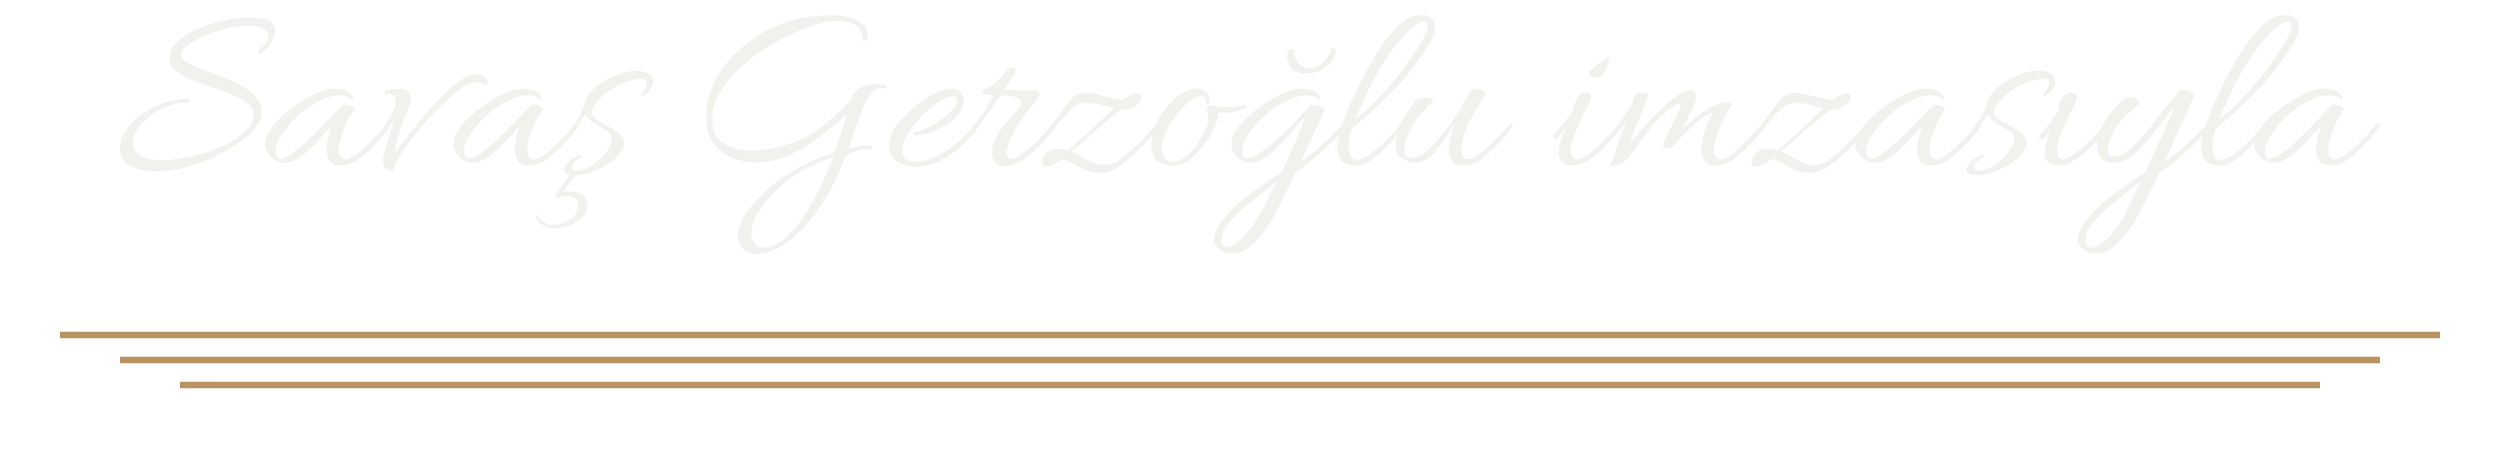
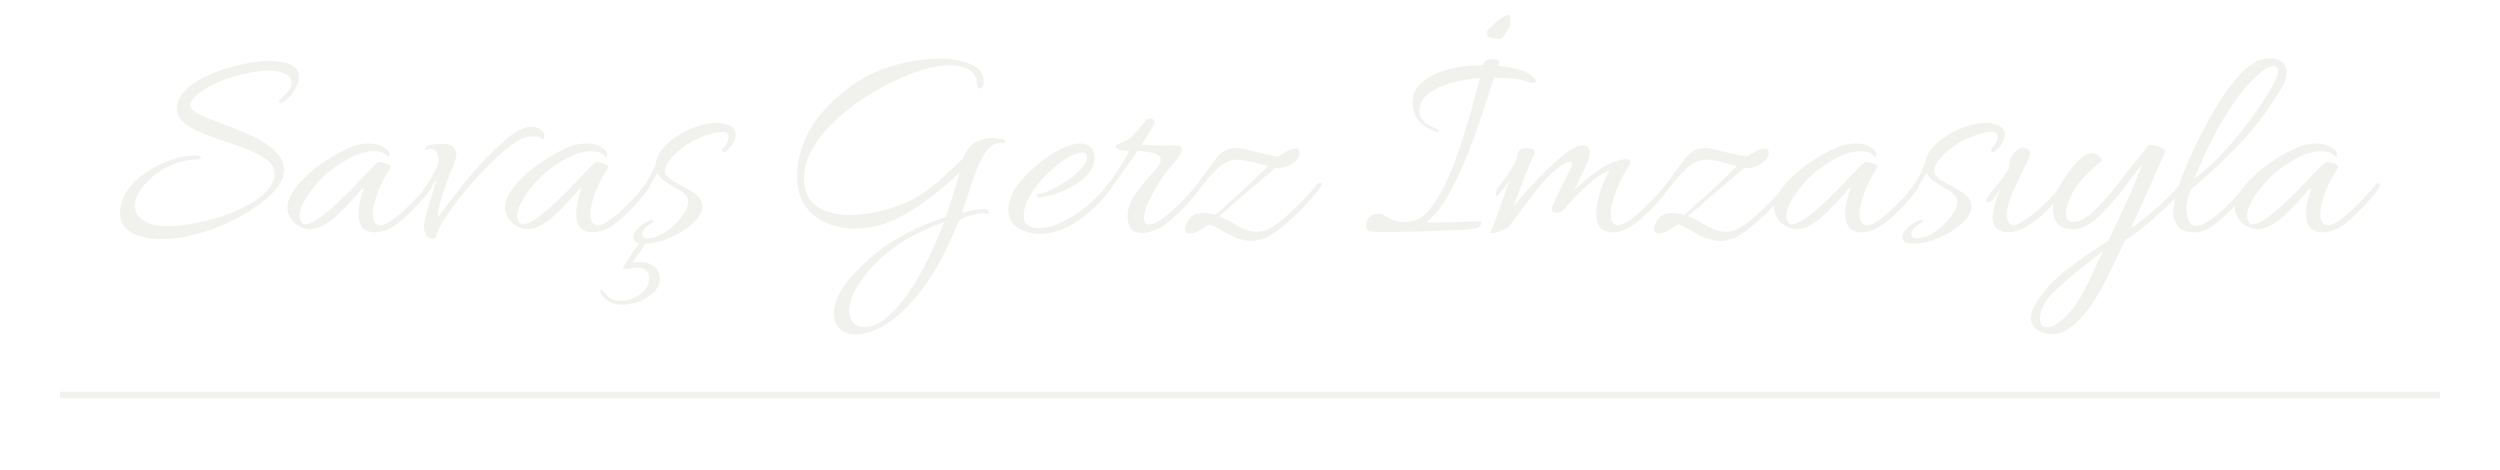
- <svg xmlns="http://www.w3.org/2000/svg" viewBox="0 0 500 94" role="img" aria-label="Savaş Gerzoğlu imzasıyla">
-   <g fill="#F1F1EE" transform="translate(23.36141 32.62082) scale(0.04912243 -0.04912243)">
+ <svg xmlns="http://www.w3.org/2000/svg" viewBox="0 0 500 94" role="img" aria-label="Savaş Gerz İmzasıyla">
+   <g fill="#F1F1EE" transform="translate(23.26232 45.899) scale(0.05674471 -0.05674471)">
    <path d="M163 -34Q93 -34 53 -10.5Q13 13 13 56Q13 100 39 137.5Q65 175 106.5 202.5Q148 230 193.5 245.5Q239 261 278 261Q298 261 298 255Q298 246 277 246Q240 246 196.5 228Q153 210 119 178Q92 154 78.5 129.5Q65 105 65 84Q65 53 94 32.5Q123 12 181 12Q215 12 250 17.5Q285 23 313.5 30Q342 37 357 41Q394 53 431.5 70Q469 87 499 108.5Q529 130 543 152Q551 164 554.5 175Q558 186 558 196Q558 224 533 243.5Q508 263 469 279Q430 295 386 309.5Q342 324 303 340Q264 356 239 376.5Q214 397 214 426Q214 459 238.5 485.5Q263 512 301.5 532.5Q340 553 384 566.5Q428 580 468 587Q508 594 534 594Q644 594 644 539Q644 517 626 488Q618 473 603 459.5Q588 446 580 446Q574 446 574 453Q574 456 585 465.5Q596 475 607 489Q618 503 618 517Q618 538 594.5 549Q571 560 533 560Q515 560 481 554.5Q447 549 407 537Q367 525 330 505Q261 467 261 440Q261 420 300 402Q329 389 367 375Q405 361 444 345Q483 329 516.5 309Q550 289 570.5 264.5Q591 240 591 209Q591 167 545 123Q509 89 461.5 60Q414 31 361.5 10Q309 -11 258 -22.5Q207 -34 163 -34Z" transform="translate(0 0)" />
    <path d="M319 -10Q302 -10 287.5 -2Q273 6 266 28Q263 37 263 53Q263 75 269 102Q275 129 282 148Q277 146 263.5 130.5Q250 115 230.5 93.5Q211 72 187.5 50.5Q164 29 139 15Q114 1 90 1Q74 1 56 10.5Q38 20 27 35Q12 55 12 76Q12 103 30.5 132Q49 161 78.5 188.5Q108 216 141.5 238.5Q175 261 205.5 276.5Q236 292 255 297Q275 303 300 303Q314 303 329 299.5Q344 296 354 288Q362 284 367 277Q372 270 372 262Q372 254 365 257Q357 269 343.5 272.5Q330 276 316 276Q276 276 228 250Q180 224 142 189Q130 179 109.5 154.5Q89 130 72 101Q55 72 55 48Q55 35 62 25Q66 18 75 18Q89 18 112.5 33Q136 48 161 69.5Q186 91 206.5 111Q227 131 236 140Q241 145 255.5 160.5Q270 176 287 194Q304 212 317.5 225Q331 238 335 238Q340 238 351.5 235.5Q363 233 371 228Q379 223 374 215Q348 177 332.5 135.5Q317 94 314 70Q313 66 313 62.5Q313 59 313 55Q313 15 341 15Q356 15 381 33Q406 51 432 76Q458 101 479.5 124.5Q501 148 509 160Q512 163 515 163Q519 163 522 159.5Q525 156 522 151Q511 133 490 108Q469 83 443 58Q417 33 392 15Q379 5 359 -2.5Q339 -10 319 -10Z" transform="translate(591 0)" />
    <path d="M72 -32Q53 -32 46 -16Q39 0 40 16Q45 45 54.5 75.5Q64 106 73 136Q75 143 78 154Q81 165 84 178Q77 168 68.5 156Q60 144 51 131Q47 126 42 126Q38 126 36 130.5Q34 135 38 140Q61 172 74 196.5Q87 221 92 236Q94 256 87.5 269.5Q81 283 64 283Q61 283 58 282.5Q55 282 51 281Q50 281 49.5 280.5Q49 280 48 280Q45 280 45 283Q45 286 51 294Q55 297 66 298.5Q77 300 87 301Q97 302 99 302Q113 302 125 300Q137 298 145 288Q150 283 153 275Q156 267 154 259Q154 253 148.5 238.5Q143 224 136.5 207Q130 190 124.5 176.5Q119 163 118 158Q108 130 98 96Q88 62 90 44Q137 106 186 168Q235 230 292 283Q315 306 339 325.5Q363 345 393 357Q406 362 417 362Q433 362 445 356Q457 350 461 342Q465 339 465 331Q465 319 457 319Q455 319 449 323Q444 328 434 328Q424 328 415 328Q394 328 362.5 307Q331 286 294.5 252Q258 218 222 178Q186 138 155.5 98Q125 58 105.5 26Q86 -6 84 -23Q84 -28 79 -30Q74 -32 72 -32Z" transform="translate(1044 0)" />
    <path d="M319 -10Q302 -10 287.5 -2Q273 6 266 28Q263 37 263 53Q263 75 269 102Q275 129 282 148Q277 146 263.5 130.5Q250 115 230.5 93.5Q211 72 187.5 50.5Q164 29 139 15Q114 1 90 1Q74 1 56 10.5Q38 20 27 35Q12 55 12 76Q12 103 30.5 132Q49 161 78.5 188.5Q108 216 141.5 238.5Q175 261 205.5 276.5Q236 292 255 297Q275 303 300 303Q314 303 329 299.5Q344 296 354 288Q362 284 367 277Q372 270 372 262Q372 254 365 257Q357 269 343.5 272.5Q330 276 316 276Q276 276 228 250Q180 224 142 189Q130 179 109.5 154.5Q89 130 72 101Q55 72 55 48Q55 35 62 25Q66 18 75 18Q89 18 112.5 33Q136 48 161 69.5Q186 91 206.5 111Q227 131 236 140Q241 145 255.5 160.5Q270 176 287 194Q304 212 317.5 225Q331 238 335 238Q340 238 351.5 235.5Q363 233 371 228Q379 223 374 215Q348 177 332.5 135.5Q317 94 314 70Q313 66 313 62.5Q313 59 313 55Q313 15 341 15Q356 15 381 33Q406 51 432 76Q458 101 479.5 124.5Q501 148 509 160Q512 163 515 163Q519 163 522 159.5Q525 156 522 151Q511 133 490 108Q469 83 443 58Q417 33 392 15Q379 5 359 -2.5Q339 -10 319 -10Z" transform="translate(1358 0)" />
    <path d="M51 -50Q11 -50 11 -28Q11 -12 28 5Q41 18 57 26Q73 34 77 34Q82 34 82.5 30Q83 26 78 24Q68 18 55.5 7.5Q43 -3 43 -15Q43 -31 62 -31Q85 -31 110 -17.5Q135 -4 156.5 17Q178 38 191.5 59.5Q205 81 205 97Q205 110 196 121Q187 132 159 147Q140 158 122.5 170Q105 182 96 199Q88 185 75.5 165.5Q63 146 46 125Q40 119 34 119Q28 119 28 124Q28 127 33 134Q60 166 73 193Q86 220 91 234Q95 263 118 289Q141 315 174 334.5Q207 354 241.5 365Q276 376 303 376Q330 376 351 366Q372 356 372 334Q372 322 365 308Q356 289 335 274Q334 273 332 273Q324 273 324 280Q324 285 329 290Q337 297 342 307Q347 317 347 326Q347 344 326 344Q304 344 268.5 332Q233 320 203 301Q169 279 146 253Q123 227 123 207Q123 197 129.5 188.5Q136 180 155 169Q165 163 183 153.5Q201 144 214 136Q255 111 255 83Q255 60 235 36.5Q215 13 183.5 -6.5Q152 -26 117 -38Q82 -50 51 -50ZM-29 -265Q-52 -265 -72 -255.5Q-92 -246 -102 -227Q-105 -221 -105 -218Q-105 -213 -102 -212.5Q-99 -212 -97 -214Q-93 -221 -77 -236Q-61 -251 -37 -251Q-11 -251 13 -241Q37 -231 52 -213Q67 -195 67 -172Q67 -155 56.5 -144.5Q46 -134 27 -134Q16 -134 2.5 -137Q-11 -140 -18 -140Q-25 -140 -25 -136Q-25 -133 -15 -117Q-5 -101 8.5 -81.5Q22 -62 34.5 -47.5Q47 -33 51 -33Q60 -33 60 -40Q60 -41 53 -51.5Q46 -62 36.5 -76Q27 -90 18.5 -101.5Q10 -113 7 -118Q15 -116 20.5 -115.5Q26 -115 33 -115Q68 -115 86.5 -131.5Q105 -148 105 -172Q105 -199 84.5 -220Q64 -241 33.5 -253Q3 -265 -29 -265Z" transform="translate(1811 0)" />
    <path d="M282 -370Q246 -370 224.5 -350Q203 -330 203 -296Q203 -269 218 -235.5Q233 -202 266 -165Q334 -87 417.5 -37Q501 13 597 44Q611 82 623 121.5Q635 161 647 201Q598 155 539 109.5Q480 64 414 33.5Q348 3 277 3Q225 3 178.5 22.5Q132 42 103 82Q74 122 74 185Q74 340 212 464Q292 537 386.5 569.5Q481 602 586 602Q598 602 620.5 599.5Q643 597 667 589.5Q691 582 709 568.5Q727 555 730 534Q731 530 731 527Q731 524 731 521Q731 509 727 503Q723 497 718 497Q708 497 708 513Q706 540 690.5 554.5Q675 569 652.5 574Q630 579 607 579Q570 579 518.5 563.5Q467 548 410 520.5Q353 493 297.5 455.5Q242 418 197 373.5Q152 329 125 280Q98 231 98 181Q98 112 143.5 81.5Q189 51 259 51Q327 51 403 75Q460 92 501 117.5Q542 143 579 176.5Q616 210 658 250Q676 296 705 309Q734 322 759 322Q773 322 784 320Q795 318 799 318Q807 317 807 312Q807 303 795 305Q764 307 741 276.5Q718 246 704 204Q691 169 679 132Q667 95 653 58Q704 72 729 72Q741 72 745 69Q749 66 749 61Q749 52 742 55Q736 57 729 57Q716 57 696 52.5Q676 48 660 41Q644 34 640 24Q597 -85 549 -160Q501 -235 452.5 -281.5Q404 -328 360 -349Q316 -370 282 -370ZM310 -344Q347 -344 383 -315.5Q419 -287 452.5 -242Q486 -197 513.5 -146Q541 -95 561 -49Q581 -3 591 25Q509 -2 439 -47Q369 -92 314 -160Q284 -197 270.5 -229Q257 -261 257 -286Q257 -313 271.5 -328.5Q286 -344 310 -344Z" transform="translate(2326 0)" />
    <path d="M131 -15Q86 -15 53 6Q20 27 20 70Q20 93 34 126Q44 149 71 179Q98 209 134 237.5Q170 266 207 284.5Q244 303 274 303Q285 303 294 300Q311 294 317.5 281Q324 268 324 254Q324 241 320 229Q316 217 310 208Q292 181 258.5 160Q225 139 190.5 127Q156 115 134 113L132 113Q119 113 119 121Q119 126 127 126Q151 128 187.5 148.5Q224 169 252 191Q264 201 280.5 219Q297 237 297 254Q297 272 280 272Q271 272 261.5 268Q252 264 246 262Q217 248 182 218.5Q147 189 118.5 152.5Q90 116 79 79Q76 71 75 63.5Q74 56 74 49Q74 25 89.5 15Q105 5 127 5Q160 5 195 19.5Q230 34 263 57Q296 80 323.5 106.5Q351 133 370 158Q373 162 377 162.5Q381 163 382 161Q386 160 386 155.5Q386 151 384 147Q356 108 316.5 71Q277 34 229.5 9.5Q182 -15 131 -15Z" transform="translate(3124 0)" />
    <path d="M172 -12Q155 -12 142 -4.5Q129 3 124 24Q121 35 121 46Q121 76 136.5 104.5Q152 133 173 157.5Q194 182 209 199Q217 207 227.5 220Q238 233 238 246Q238 254 230 261.5Q222 269 201 272Q189 274 178.5 275.5Q168 277 157 277Q129 239 102.5 200.5Q76 162 46 125Q39 118 34 118Q28 118 28 124Q28 130 34 136Q88 202 127 277Q122 277 112 277.5Q102 278 96 279Q89 281 85 285Q81 289 81 293Q81 299 86 300Q99 304 114 312Q129 320 142 333Q156 347 168 362.5Q180 378 187 386Q194 391 202 391Q207 391 211.5 388Q216 385 216 379Q216 372 210 361Q201 347 190.5 330Q180 313 171 299Q189 298 207 297Q225 296 244 296Q254 296 263.5 296.5Q273 297 283 297Q313 297 313 282Q313 272 302.5 257.5Q292 243 277 226Q243 187 219 144Q195 101 187 78Q179 54 179 42Q179 18 198 18Q215 18 239.5 35Q264 52 290 76.5Q316 101 337 124.5Q358 148 367 160Q369 163 373 163Q377 163 380 159.5Q383 156 380 151Q369 134 348 108.5Q327 83 301 58Q275 33 250 15Q237 5 214.5 -3.5Q192 -12 172 -12Z" transform="translate(3443 0)" />
    <path d="M284 -33Q264 -40 243 -40Q216 -40 189.5 -29Q163 -18 134 0Q117 10 95 18Q76 5 58.5 -4.5Q41 -14 27 -14Q19 -14 16 -12Q10 -9 10 3Q10 18 25 38Q40 58 76 58Q95 58 116 52Q142 72 147 79Q188 114 229.5 153.5Q271 193 302 223Q277 231 257 236Q237 241 216 244Q211 245 206 245.5Q201 246 196 246Q173 246 157 238Q141 230 127 217Q110 202 94 183.5Q78 165 64 147Q61 143 55 135.5Q49 128 45 132Q41 136 41 140Q41 144 44 148Q66 178 84.5 203.5Q103 229 112 240Q131 268 150 277.5Q169 287 188 287Q205 287 223 282.5Q241 278 260 273Q278 269 298.5 264.5Q319 260 337 256Q345 263 365.5 274Q386 285 400 285Q414 285 414 271Q414 254 398.5 240.5Q383 227 362.5 220.5Q342 214 328 217Q294 188 246 147.5Q198 107 157 70Q151 66 144.5 60Q138 54 130 47Q138 43 145.5 40Q153 37 160 33Q188 16 213.5 4Q239 -8 264 -8Q288 -8 311 5Q332 17 363 43.5Q394 70 425 102Q456 134 475 160Q478 164 485 164Q489 164 491.5 162.5Q494 161 492 157Q484 143 465.5 121Q447 99 423 74.5Q399 50 375 28.5Q351 7 332 -7Q314 -20 303 -25.5Q292 -31 284 -33Z" transform="translate(3757 0)" />
-     <path d="M118 -11Q90 -11 69 2Q34 23 34 78Q34 101 42 131Q49 156 67 185.5Q85 215 109.5 242Q134 269 163 286Q192 303 221 303Q233 303 242 300Q254 296 262.5 285.5Q271 275 271 259Q271 242 262.5 240Q254 238 254 244Q254 246 254.5 248Q255 250 255 251Q255 259 250.5 265.5Q246 272 234 272Q218 272 194.5 255Q171 238 146.5 209.5Q122 181 103.5 147Q85 113 79 79Q78 74 77.5 69.5Q77 65 77 60Q77 37 87.5 21.5Q98 6 121 6Q149 6 175 27.5Q201 49 221.5 79Q242 109 252 132Q260 150 263 163Q266 176 266 185Q266 193 264.5 199Q263 205 261 209Q259 215 259 218Q259 226 265.5 231Q272 236 279 236Q285 236 292 232Q300 230 314 229Q328 228 344 228Q361 228 378.5 229Q396 230 409 233Q411 234 415 234Q422 234 422 230Q422 226 415 223Q380 207 352.5 206Q325 205 305 205Q307 180 294 151.5Q281 123 267 101Q250 76 228 50Q206 24 179 6.5Q152 -11 118 -11Z" transform="translate(4178 0)" />
-     <path d="M-2 -367Q-14 -364 -23 -361Q-42 -351 -50 -338.5Q-58 -326 -58 -312Q-58 -289 -42.5 -262.5Q-27 -236 -2 -208Q23 -178 61.5 -147Q100 -116 142 -87.5Q184 -59 216 -38Q251 33 278 96.5Q305 160 316 194Q295 171 271 142.5Q247 114 236 101Q217 81 193 57.5Q169 34 142.5 17.5Q116 1 91 1Q75 1 57 10.5Q39 20 28 35Q13 55 13 76Q13 103 31.5 132Q50 161 79.5 188.5Q109 216 142.5 238.5Q176 261 206.5 276.5Q237 292 256 297Q274 303 300 303Q312 303 329 299Q346 295 359.5 286.5Q373 278 373 262Q373 254 365 257Q358 269 344.5 272.5Q331 276 317 276Q278 276 229.5 250Q181 224 143 189Q131 179 110 154.5Q89 130 72.5 101Q56 72 56 48Q56 35 63 25Q66 20 75 20Q94 20 121.5 37Q149 54 180 80Q211 106 240.5 135.5Q270 165 293 190Q316 215 327 228Q329 233 334 235Q339 237 345 237Q361 237 378.5 228.5Q396 220 393 214Q374 173 348.5 119Q323 65 295 6Q308 13 338 37Q368 61 404 94.5Q440 128 471 164Q483 177 489 177Q495 177 492 166.5Q489 156 476 140Q460 121 432 94.5Q404 68 373 40.5Q342 13 315.5 -8.5Q289 -30 274 -38Q243 -104 214 -162.5Q185 -221 161 -257Q145 -282 122 -308Q99 -334 72 -351.5Q45 -369 15 -369Q11 -369 7 -368.5Q3 -368 -2 -367ZM-12 -341Q-6 -345 5.5 -341Q17 -337 35 -323Q74 -292 102 -250.5Q130 -209 153 -163.5Q176 -118 197 -76Q158 -105 109 -144.5Q60 -184 20 -223Q0 -243 -13.5 -267.5Q-27 -292 -27 -312Q-27 -333 -12 -341ZM314 365Q284 365 262 381.5Q240 398 240 434Q240 448 245 456.5Q250 465 256 465Q261 465 265.5 461.5Q270 458 270 453Q270 420 289 403Q308 386 334 386Q355 386 380.5 404.5Q406 423 419 465Q419 469 426 469Q440 469 440 458Q430 413 395.5 389Q361 365 314 365Z" transform="translate(4525 0)" />
-     <path d="M104 -10Q62 -10 45.5 11Q29 32 29 63Q29 92 42.5 136Q56 180 78 231Q100 282 125.5 332.5Q151 383 176.5 425.5Q202 468 221 494Q240 519 262 544Q284 569 311 586Q338 603 372 603Q395 603 411.5 590.5Q428 578 428 553Q428 543 424.5 530Q421 517 413 503Q352 397 267.5 307Q183 217 89 140Q85 125 81.5 113Q78 101 76 94Q75 89 75 83.5Q75 78 75 73Q75 49 83 31Q91 13 110 13Q128 13 154.5 30.5Q181 48 208 73.5Q235 99 257 123Q279 147 288 160Q291 163 294 163Q298 163 300.5 159Q303 155 300 149Q290 132 268 107Q246 82 219 56.5Q192 31 167 12Q136 -10 104 -10ZM103 180Q141 206 182 247.5Q223 289 262.5 338Q302 387 334.5 435Q367 483 387 522Q393 533 395.5 541.5Q398 550 398 557Q398 576 382 576Q368 576 347 561Q293 519 247 453.5Q201 388 165 316Q129 244 103 180Z" transform="translate(4940 0)" />
-     <path d="M307 -10Q289 -10 275 -2Q261 6 254 28Q253 33 251.5 39.5Q250 46 250 53Q250 77 256.5 107Q263 137 271 157Q267 154 257 137Q247 120 232 97.5Q217 75 198.5 52.5Q180 30 158.5 15.5Q137 1 113 1Q97 1 74.5 10Q52 19 42 35Q32 51 32 75Q32 104 45 138.5Q58 173 78 203Q85 213 94 227Q103 241 112 251.5Q121 262 125 263Q137 267 153 267Q170 267 178 263Q185 260 185 256Q185 251 177 243Q166 233 147 213Q128 193 109.5 165Q91 137 79 103Q69 76 69 56Q69 21 97 21Q121 21 148 41Q175 61 200.5 90Q226 119 246.5 147.5Q267 176 278 193Q288 207 300.5 229Q313 251 325 272Q337 293 344 303Q351 303 365.5 300.5Q380 298 390.5 292Q401 286 396 277Q390 267 377.5 246Q365 225 352.5 203.5Q340 182 333 169Q309 123 302 70Q301 66 301 62.5Q301 59 301 55Q301 15 328 15Q343 15 368 33Q393 51 419.5 76Q446 101 467.5 124.5Q489 148 497 160Q499 163 503 163Q507 163 509.5 160Q512 157 509 152Q500 135 478.5 109.5Q457 84 431 58.5Q405 33 380 15Q367 5 347 -2.5Q327 -10 307 -10Z" transform="translate(5174 0)" />
-     <path d="M198 348Q185 348 171 350.5Q157 353 157 369Q157 372 170.5 383Q184 394 198.5 405.5Q213 417 216 419Q233 433 237 433Q242 433 237 420Q232 407 232 397Q232 392 226 380Q220 368 212 358Q204 348 198 348ZM89 -10Q71 -10 56.5 -2Q42 6 35 28Q34 31 33.5 34Q33 37 33 41Q33 61 42 91Q51 121 64 149Q58 141 50 129.5Q42 118 27 100Q23 96 18 96Q11 96 11 104Q11 110 15 114Q41 147 61.5 173Q82 199 92 217Q92 218 91.5 218.5Q91 219 91 220Q91 223 94 229Q102 253 110.5 269.5Q119 286 129 288Q131 288 133 288.5Q135 289 137 289Q148 289 157 284Q166 279 166 269Q166 260 159.5 247Q153 234 143 215Q121 169 103.5 131.5Q86 94 84 70Q83 66 83 62.5Q83 59 83 55Q83 15 109 15Q125 15 150 32.5Q175 50 201 75.5Q227 101 248.5 124.5Q270 148 278 160Q281 163 284 163Q288 163 290.5 160Q293 157 291 152Q282 135 260.5 109.5Q239 84 212.5 58.5Q186 33 161 15Q148 5 128.5 -2.5Q109 -10 89 -10Z" transform="translate(5837 0)" />
-     <path d="M23 -13Q15 -13 18 -6Q22 1 32.5 29.5Q43 58 56.5 97Q70 136 83 172Q73 157 61.5 143Q50 129 42 120Q39 117 38 117Q35 117 35 123Q35 135 41 145Q62 172 73 187.5Q84 203 91.5 215.5Q99 228 107 244Q109 255 114.5 271Q120 287 141 287Q172 287 172 274Q172 270 170 265.5Q168 261 166 256Q154 229 140 194Q126 159 114.5 128Q103 97 97 80Q108 94 130 119.5Q152 145 180.5 175.5Q209 206 239.5 233.5Q270 261 297 279Q324 297 343 297Q366 297 366 271Q366 251 350 219Q343 204 331 178.5Q319 153 312 140Q330 156 353 175.5Q376 195 401.5 212Q427 229 449 237Q454 239 469 243.5Q484 248 495 248Q510 248 510 238Q510 231 503 223Q486 197 472.5 167.5Q459 138 451 112Q443 86 441 70Q440 66 440 62.5Q440 59 440 55Q440 15 466 15Q482 15 507 32.5Q532 50 558 75.5Q584 101 605.5 124.5Q627 148 635 160Q638 163 641 163Q645 163 647.5 160Q650 157 648 152Q639 135 617.5 109.5Q596 84 569.5 58.5Q543 33 518 15Q505 5 485.5 -2.5Q466 -10 446 -10Q428 -10 413.5 -2Q399 6 392 28Q389 37 389 51Q389 73 395 101Q401 129 408 148Q413 162 421.5 179.5Q430 197 437 209Q406 197 377 173Q348 149 324.5 124.5Q301 100 285 84Q281 73 269.5 66Q258 59 248 59Q233 59 233 72Q233 77 236 84Q246 108 258.5 133.5Q271 159 281.5 180Q292 201 296 209Q304 223 304 231Q304 239 297 239Q290 239 274 230Q258 221 232 198Q211 179 186 148.5Q161 118 138 86Q115 54 97.5 31Q80 8 73 4Q67 1 49.5 -6Q32 -13 23 -13Z" transform="translate(6063 0)" />
-     <path d="M284 -33Q264 -40 243 -40Q216 -40 189.5 -29Q163 -18 134 0Q117 10 95 18Q76 5 58.5 -4.5Q41 -14 27 -14Q19 -14 16 -12Q10 -9 10 3Q10 18 25 38Q40 58 76 58Q95 58 116 52Q142 72 147 79Q188 114 229.5 153.5Q271 193 302 223Q277 231 257 236Q237 241 216 244Q211 245 206 245.5Q201 246 196 246Q173 246 157 238Q141 230 127 217Q110 202 94 183.5Q78 165 64 147Q61 143 55 135.5Q49 128 45 132Q41 136 41 140Q41 144 44 148Q66 178 84.5 203.5Q103 229 112 240Q131 268 150 277.5Q169 287 188 287Q205 287 223 282.5Q241 278 260 273Q278 269 298.5 264.5Q319 260 337 256Q345 263 365.5 274Q386 285 400 285Q414 285 414 271Q414 254 398.5 240.5Q383 227 362.5 220.5Q342 214 328 217Q294 188 246 147.5Q198 107 157 70Q151 66 144.5 60Q138 54 130 47Q138 43 145.5 40Q153 37 160 33Q188 16 213.5 4Q239 -8 264 -8Q288 -8 311 5Q332 17 363 43.5Q394 70 425 102Q456 134 475 160Q478 164 485 164Q489 164 491.5 162.5Q494 161 492 157Q484 143 465.5 121Q447 99 423 74.5Q399 50 375 28.5Q351 7 332 -7Q314 -20 303 -25.5Q292 -31 284 -33Z" transform="translate(6646 0)" />
-     <path d="M319 -10Q302 -10 287.5 -2Q273 6 266 28Q263 37 263 53Q263 75 269 102Q275 129 282 148Q277 146 263.5 130.5Q250 115 230.5 93.5Q211 72 187.5 50.5Q164 29 139 15Q114 1 90 1Q74 1 56 10.5Q38 20 27 35Q12 55 12 76Q12 103 30.5 132Q49 161 78.5 188.5Q108 216 141.5 238.5Q175 261 205.5 276.5Q236 292 255 297Q275 303 300 303Q314 303 329 299.5Q344 296 354 288Q362 284 367 277Q372 270 372 262Q372 254 365 257Q357 269 343.5 272.5Q330 276 316 276Q276 276 228 250Q180 224 142 189Q130 179 109.5 154.5Q89 130 72 101Q55 72 55 48Q55 35 62 25Q66 18 75 18Q89 18 112.5 33Q136 48 161 69.5Q186 91 206.5 111Q227 131 236 140Q241 145 255.5 160.5Q270 176 287 194Q304 212 317.5 225Q331 238 335 238Q340 238 351.5 235.5Q363 233 371 228Q379 223 374 215Q348 177 332.5 135.5Q317 94 314 70Q313 66 313 62.5Q313 59 313 55Q313 15 341 15Q356 15 381 33Q406 51 432 76Q458 101 479.5 124.5Q501 148 509 160Q512 163 515 163Q519 163 522 159.5Q525 156 522 151Q511 133 490 108Q469 83 443 58Q417 33 392 15Q379 5 359 -2.5Q339 -10 319 -10Z" transform="translate(7067 0)" />
-     <path d="M51 -50Q11 -50 11 -28Q11 -12 28 5Q41 18 57 26Q73 34 77 34Q82 34 82.5 30Q83 26 78 24Q68 18 55.5 7.5Q43 -3 43 -15Q43 -31 62 -31Q85 -31 110 -17.5Q135 -4 156.5 17Q178 38 191.5 59.5Q205 81 205 97Q205 110 196 121Q187 132 159 147Q140 158 122.5 170Q105 182 96 199Q88 185 75.5 165.5Q63 146 46 125Q40 119 34 119Q28 119 28 124Q28 127 33 134Q60 166 73 193Q86 220 91 234Q95 263 118 289Q141 315 174 334.5Q207 354 241.5 365Q276 376 303 376Q330 376 351 366Q372 356 372 334Q372 322 365 308Q356 289 335 274Q334 273 332 273Q324 273 324 280Q324 285 329 290Q337 297 342 307Q347 317 347 326Q347 344 326 344Q304 344 268.5 332Q233 320 203 301Q169 279 146 253Q123 227 123 207Q123 197 129.5 188.5Q136 180 155 169Q165 163 183 153.5Q201 144 214 136Q255 111 255 83Q255 60 235 36.5Q215 13 183.5 -6.5Q152 -26 117 -38Q82 -50 51 -50Z" transform="translate(7520 0)" />
-     <path d="M89 -10Q70 -10 51.5 1Q33 12 33 41Q33 61 42 91Q51 121 64 149Q64 149 55.5 135.5Q47 122 36.5 109Q26 96 18 96Q11 96 11 104Q11 107 15 114Q41 147 61.5 173Q82 199 92 217Q91 219 91 221Q91 243 100 258Q109 273 120 280.5Q131 288 135 288Q146 288 155.5 283.5Q165 279 165 268Q165 253 143 215Q117 161 100 121Q83 81 83 55Q83 38 89.5 26.5Q96 15 109 15Q120 15 150 35.5Q180 56 215.5 89Q251 122 278 160Q279 164 284 164Q292 164 292 157Q292 153 291 152Q280 131 257.5 103.5Q235 76 206 50Q177 24 146.5 7Q116 -10 89 -10Z" transform="translate(7816 0)" />
-     <path d="M-2 -367Q-14 -364 -23 -361Q-42 -351 -50 -338.5Q-58 -326 -58 -312Q-58 -289 -42.5 -262.5Q-27 -236 -2 -208Q23 -178 61.5 -147Q100 -116 142 -87.5Q184 -59 216 -38Q233 -3 251.5 37Q270 77 287 114.5Q304 152 316.5 183Q329 214 335 231Q319 212 298 183.5Q277 155 252 123.5Q227 92 200.5 64Q174 36 146 18.5Q118 1 91 1Q51 1 35.5 21.5Q20 42 20 70Q20 90 25.5 110Q31 130 40 147Q46 159 59 179Q72 199 89 220Q106 241 123.5 255Q141 269 157 269Q176 269 186 255.5Q196 242 188 237Q172 226 148.5 203.5Q125 181 102 152Q96 144 87.5 127Q79 110 72 90.5Q65 71 65 55Q65 48 67 41.5Q69 35 74 32Q82 26 92 26Q106 26 123.5 35Q141 44 157 58Q213 112 257 171Q301 230 350 288Q353 298 367 298Q383 298 400.5 288.5Q418 279 415 273Q406 253 391.5 220Q377 187 360 149Q343 111 326 73.5Q309 36 295 6Q307 12 338 36Q369 60 406 94.5Q443 129 473 166Q479 172 482 172Q488 172 488 164Q488 157 482 148Q467 128 440.5 101Q414 74 383.5 46.5Q353 19 324 -3.5Q295 -26 274 -38Q243 -104 214 -162.5Q185 -221 161 -257Q145 -282 122 -308Q99 -334 72 -351.5Q45 -369 15 -369Q11 -369 7 -368.5Q3 -368 -2 -367ZM1 -345Q9 -345 20.5 -340Q32 -335 45 -324Q83 -293 109 -251.5Q135 -210 155.5 -164Q176 -118 197 -76Q158 -105 109 -144.5Q60 -184 20 -223Q-4 -247 -15 -270.5Q-26 -294 -26 -312Q-26 -345 1 -345Z" transform="translate(8042 0)" />
-     <path d="M104 -10Q62 -10 45.5 11Q29 32 29 63Q29 92 42.5 136Q56 180 78 231Q100 282 125.5 332.5Q151 383 176.5 425.5Q202 468 221 494Q240 519 262 544Q284 569 311 586Q338 603 372 603Q395 603 411.5 590.5Q428 578 428 553Q428 543 424.5 530Q421 517 413 503Q352 397 267.5 307Q183 217 89 140Q85 125 81.5 113Q78 101 76 94Q75 89 75 83.5Q75 78 75 73Q75 49 83 31Q91 13 110 13Q128 13 154.5 30.5Q181 48 208 73.5Q235 99 257 123Q279 147 288 160Q291 163 294 163Q298 163 300.5 159Q303 155 300 149Q290 132 268 107Q246 82 219 56.5Q192 31 167 12Q136 -10 104 -10ZM103 180Q141 206 182 247.5Q223 289 262.5 338Q302 387 334.5 435Q367 483 387 522Q393 533 395.5 541.5Q398 550 398 557Q398 576 382 576Q368 576 347 561Q293 519 247 453.5Q201 388 165 316Q129 244 103 180Z" transform="translate(8457 0)" />
-     <path d="M319 -10Q302 -10 287.5 -2Q273 6 266 28Q263 37 263 53Q263 75 269 102Q275 129 282 148Q277 146 263.5 130.5Q250 115 230.5 93.5Q211 72 187.5 50.5Q164 29 139 15Q114 1 90 1Q74 1 56 10.5Q38 20 27 35Q12 55 12 76Q12 103 30.5 132Q49 161 78.5 188.5Q108 216 141.5 238.5Q175 261 205.5 276.5Q236 292 255 297Q275 303 300 303Q314 303 329 299.5Q344 296 354 288Q362 284 367 277Q372 270 372 262Q372 254 365 257Q357 269 343.5 272.5Q330 276 316 276Q276 276 228 250Q180 224 142 189Q130 179 109.5 154.5Q89 130 72 101Q55 72 55 48Q55 35 62 25Q66 18 75 18Q89 18 112.5 33Q136 48 161 69.5Q186 91 206.5 111Q227 131 236 140Q241 145 255.5 160.5Q270 176 287 194Q304 212 317.5 225Q331 238 335 238Q340 238 351.5 235.5Q363 233 371 228Q379 223 374 215Q348 177 332.5 135.5Q317 94 314 70Q313 66 313 62.5Q313 59 313 55Q313 15 341 15Q356 15 381 33Q406 51 432 76Q458 101 479.5 124.5Q501 148 509 160Q512 163 515 163Q519 163 522 159.5Q525 156 522 151Q511 133 490 108Q469 83 443 58Q417 33 392 15Q379 5 359 -2.5Q339 -10 319 -10Z" transform="translate(8691 0)" />
+     <path d="M52 -9Q31 -9 19.5 -5.5Q8 -2 8 11Q8 16 9 21.5Q10 27 13 34Q18 45 30 50.5Q42 56 52 56Q62 56 70 51Q84 41 103 33.5Q122 26 143 26Q167 26 192 37.5Q217 49 239 80Q269 119 295 177.5Q321 236 342.5 301Q364 366 381 427.5Q398 489 409 534Q357 530 308 516.5Q259 503 227.5 478.5Q196 454 196 418Q196 398 207 385.5Q218 373 232.5 366Q247 359 256 354Q263 350 263 347Q263 341 254 345Q242 348 223.5 358.5Q205 369 190.5 387Q176 405 175 428Q175 430 173.5 434Q172 438 172 441Q170 479 191.5 505Q213 531 249.5 547.5Q286 564 330.5 571.5Q375 579 420 579L424 589Q426 594 435.5 597.5Q445 601 455 601Q465 601 471.5 598Q478 595 478 590Q478 585 473 577Q506 574 533.5 567Q561 560 580 550Q587 547 596.5 537.5Q606 528 606 522Q606 517 598 517Q594 517 588 518Q582 519 574 522Q555 529 524.5 532Q494 535 459 535Q444 489 423.5 426Q403 363 377.5 295.5Q352 228 322 166.5Q292 105 259 63Q249 53 239.5 43Q230 33 221 25Q276 24 321.5 26Q367 28 398 29L404 29Q415 29 415 24Q415 19 409 13Q403 7 399 5Q394 3 364.5 0.5Q335 -2 291.5 -3.5Q248 -5 201 -6.5Q154 -8 114 -8.5Q74 -9 52 -9ZM478 672Q465 672 449 675Q433 678 433 696Q433 699 442.5 708.5Q452 718 463 728Q474 738 477 740Q500 756 507 756Q516 756 516 739L516 725Q516 719 509 706Q502 693 493.5 682.5Q485 672 478 672Z" transform="translate(4397 0)" />
+     <path d="M23 -13Q15 -13 18 -6Q22 1 32.5 29.5Q43 58 56.5 97Q70 136 83 172Q73 157 61.5 143Q50 129 42 120Q39 117 38 117Q35 117 35 123Q35 135 41 145Q62 172 73 187.5Q84 203 91.5 215.5Q99 228 107 244Q109 255 114.5 271Q120 287 141 287Q172 287 172 274Q172 270 170 265.5Q168 261 166 256Q154 229 140 194Q126 159 114.5 128Q103 97 97 80Q108 94 130 119.5Q152 145 180.5 175.5Q209 206 239.5 233.5Q270 261 297 279Q324 297 343 297Q366 297 366 271Q366 251 350 219Q343 204 331 178.5Q319 153 312 140Q330 156 353 175.5Q376 195 401.5 212Q427 229 449 237Q454 239 469 243.5Q484 248 495 248Q510 248 510 238Q510 231 503 223Q486 197 472.5 167.5Q459 138 451 112Q443 86 441 70Q440 66 440 62.5Q440 59 440 55Q440 15 466 15Q482 15 507 32.5Q532 50 558 75.5Q584 101 605.5 124.5Q627 148 635 160Q638 163 641 163Q645 163 647.5 160Q650 157 648 152Q639 135 617.5 109.5Q596 84 569.5 58.5Q543 33 518 15Q505 5 485.5 -2.5Q466 -10 446 -10Q428 -10 413.5 -2Q399 6 392 28Q389 37 389 51Q389 73 395 101Q401 129 408 148Q413 162 421.5 179.5Q430 197 437 209Q406 197 377 173Q348 149 324.5 124.5Q301 100 285 84Q281 73 269.5 66Q258 59 248 59Q233 59 233 72Q233 77 236 84Q246 108 258.5 133.5Q271 159 281.5 180Q292 201 296 209Q304 223 304 231Q304 239 297 239Q290 239 274 230Q258 221 232 198Q211 179 186 148.5Q161 118 138 86Q115 54 97.5 31Q80 8 73 4Q67 1 49.5 -6Q32 -13 23 -13Z" transform="translate(4827 0)" />
+     <path d="M284 -33Q264 -40 243 -40Q216 -40 189.5 -29Q163 -18 134 0Q117 10 95 18Q76 5 58.5 -4.5Q41 -14 27 -14Q19 -14 16 -12Q10 -9 10 3Q10 18 25 38Q40 58 76 58Q95 58 116 52Q142 72 147 79Q188 114 229.5 153.5Q271 193 302 223Q277 231 257 236Q237 241 216 244Q211 245 206 245.5Q201 246 196 246Q173 246 157 238Q141 230 127 217Q110 202 94 183.5Q78 165 64 147Q61 143 55 135.5Q49 128 45 132Q41 136 41 140Q41 144 44 148Q66 178 84.5 203.5Q103 229 112 240Q131 268 150 277.5Q169 287 188 287Q205 287 223 282.5Q241 278 260 273Q278 269 298.5 264.5Q319 260 337 256Q345 263 365.5 274Q386 285 400 285Q414 285 414 271Q414 254 398.5 240.5Q383 227 362.5 220.5Q342 214 328 217Q294 188 246 147.5Q198 107 157 70Q151 66 144.5 60Q138 54 130 47Q138 43 145.5 40Q153 37 160 33Q188 16 213.5 4Q239 -8 264 -8Q288 -8 311 5Q332 17 363 43.5Q394 70 425 102Q456 134 475 160Q478 164 485 164Q489 164 491.5 162.5Q494 161 492 157Q484 143 465.5 121Q447 99 423 74.5Q399 50 375 28.5Q351 7 332 -7Q314 -20 303 -25.5Q292 -31 284 -33Z" transform="translate(5410 0)" />
+     <path d="M319 -10Q302 -10 287.5 -2Q273 6 266 28Q263 37 263 53Q263 75 269 102Q275 129 282 148Q277 146 263.5 130.5Q250 115 230.5 93.5Q211 72 187.5 50.5Q164 29 139 15Q114 1 90 1Q74 1 56 10.5Q38 20 27 35Q12 55 12 76Q12 103 30.5 132Q49 161 78.5 188.5Q108 216 141.5 238.5Q175 261 205.5 276.5Q236 292 255 297Q275 303 300 303Q314 303 329 299.5Q344 296 354 288Q362 284 367 277Q372 270 372 262Q372 254 365 257Q357 269 343.5 272.5Q330 276 316 276Q276 276 228 250Q180 224 142 189Q130 179 109.5 154.5Q89 130 72 101Q55 72 55 48Q55 35 62 25Q66 18 75 18Q89 18 112.5 33Q136 48 161 69.5Q186 91 206.5 111Q227 131 236 140Q241 145 255.5 160.5Q270 176 287 194Q304 212 317.5 225Q331 238 335 238Q340 238 351.5 235.5Q363 233 371 228Q379 223 374 215Q348 177 332.5 135.5Q317 94 314 70Q313 66 313 62.5Q313 59 313 55Q313 15 341 15Q356 15 381 33Q406 51 432 76Q458 101 479.5 124.5Q501 148 509 160Q512 163 515 163Q519 163 522 159.5Q525 156 522 151Q511 133 490 108Q469 83 443 58Q417 33 392 15Q379 5 359 -2.5Q339 -10 319 -10Z" transform="translate(5831 0)" />
+     <path d="M51 -50Q11 -50 11 -28Q11 -12 28 5Q41 18 57 26Q73 34 77 34Q82 34 82.5 30Q83 26 78 24Q68 18 55.5 7.5Q43 -3 43 -15Q43 -31 62 -31Q85 -31 110 -17.5Q135 -4 156.5 17Q178 38 191.5 59.5Q205 81 205 97Q205 110 196 121Q187 132 159 147Q140 158 122.5 170Q105 182 96 199Q88 185 75.5 165.5Q63 146 46 125Q40 119 34 119Q28 119 28 124Q28 127 33 134Q60 166 73 193Q86 220 91 234Q95 263 118 289Q141 315 174 334.5Q207 354 241.5 365Q276 376 303 376Q330 376 351 366Q372 356 372 334Q372 322 365 308Q356 289 335 274Q334 273 332 273Q324 273 324 280Q324 285 329 290Q337 297 342 307Q347 317 347 326Q347 344 326 344Q304 344 268.5 332Q233 320 203 301Q169 279 146 253Q123 227 123 207Q123 197 129.5 188.5Q136 180 155 169Q165 163 183 153.5Q201 144 214 136Q255 111 255 83Q255 60 235 36.5Q215 13 183.5 -6.5Q152 -26 117 -38Q82 -50 51 -50Z" transform="translate(6284 0)" />
+     <path d="M89 -10Q70 -10 51.5 1Q33 12 33 41Q33 61 42 91Q51 121 64 149Q64 149 55.5 135.5Q47 122 36.5 109Q26 96 18 96Q11 96 11 104Q11 107 15 114Q41 147 61.5 173Q82 199 92 217Q91 219 91 221Q91 243 100 258Q109 273 120 280.5Q131 288 135 288Q146 288 155.5 283.5Q165 279 165 268Q165 253 143 215Q117 161 100 121Q83 81 83 55Q83 38 89.5 26.5Q96 15 109 15Q120 15 150 35.5Q180 56 215.5 89Q251 122 278 160Q279 164 284 164Q292 164 292 157Q292 153 291 152Q280 131 257.5 103.5Q235 76 206 50Q177 24 146.5 7Q116 -10 89 -10Z" transform="translate(6580 0)" />
+     <path d="M-2 -367Q-14 -364 -23 -361Q-42 -351 -50 -338.5Q-58 -326 -58 -312Q-58 -289 -42.5 -262.5Q-27 -236 -2 -208Q23 -178 61.5 -147Q100 -116 142 -87.5Q184 -59 216 -38Q233 -3 251.5 37Q270 77 287 114.5Q304 152 316.5 183Q329 214 335 231Q319 212 298 183.5Q277 155 252 123.5Q227 92 200.5 64Q174 36 146 18.5Q118 1 91 1Q51 1 35.5 21.5Q20 42 20 70Q20 90 25.5 110Q31 130 40 147Q46 159 59 179Q72 199 89 220Q106 241 123.5 255Q141 269 157 269Q176 269 186 255.5Q196 242 188 237Q172 226 148.5 203.5Q125 181 102 152Q96 144 87.5 127Q79 110 72 90.5Q65 71 65 55Q65 48 67 41.5Q69 35 74 32Q82 26 92 26Q106 26 123.5 35Q141 44 157 58Q213 112 257 171Q301 230 350 288Q353 298 367 298Q383 298 400.5 288.5Q418 279 415 273Q406 253 391.5 220Q377 187 360 149Q343 111 326 73.5Q309 36 295 6Q307 12 338 36Q369 60 406 94.5Q443 129 473 166Q479 172 482 172Q488 172 488 164Q488 157 482 148Q467 128 440.5 101Q414 74 383.5 46.5Q353 19 324 -3.5Q295 -26 274 -38Q243 -104 214 -162.5Q185 -221 161 -257Q145 -282 122 -308Q99 -334 72 -351.5Q45 -369 15 -369Q11 -369 7 -368.5Q3 -368 -2 -367ZM1 -345Q9 -345 20.5 -340Q32 -335 45 -324Q83 -293 109 -251.5Q135 -210 155.5 -164Q176 -118 197 -76Q158 -105 109 -144.5Q60 -184 20 -223Q-4 -247 -15 -270.5Q-26 -294 -26 -312Q-26 -345 1 -345Z" transform="translate(6806 0)" />
+     <path d="M104 -10Q62 -10 45.5 11Q29 32 29 63Q29 92 42.5 136Q56 180 78 231Q100 282 125.5 332.5Q151 383 176.5 425.5Q202 468 221 494Q240 519 262 544Q284 569 311 586Q338 603 372 603Q395 603 411.5 590.5Q428 578 428 553Q428 543 424.5 530Q421 517 413 503Q352 397 267.5 307Q183 217 89 140Q85 125 81.5 113Q78 101 76 94Q75 89 75 83.5Q75 78 75 73Q75 49 83 31Q91 13 110 13Q128 13 154.5 30.5Q181 48 208 73.5Q235 99 257 123Q279 147 288 160Q291 163 294 163Q298 163 300.5 159Q303 155 300 149Q290 132 268 107Q246 82 219 56.5Q192 31 167 12Q136 -10 104 -10ZM103 180Q141 206 182 247.5Q223 289 262.5 338Q302 387 334.5 435Q367 483 387 522Q393 533 395.5 541.5Q398 550 398 557Q398 576 382 576Q368 576 347 561Q293 519 247 453.5Q201 388 165 316Q129 244 103 180Z" transform="translate(7221 0)" />
+     <path d="M319 -10Q302 -10 287.5 -2Q273 6 266 28Q263 37 263 53Q263 75 269 102Q275 129 282 148Q277 146 263.5 130.5Q250 115 230.5 93.5Q211 72 187.5 50.5Q164 29 139 15Q114 1 90 1Q74 1 56 10.5Q38 20 27 35Q12 55 12 76Q12 103 30.5 132Q49 161 78.5 188.5Q108 216 141.5 238.5Q175 261 205.5 276.5Q236 292 255 297Q275 303 300 303Q314 303 329 299.5Q344 296 354 288Q362 284 367 277Q372 270 372 262Q372 254 365 257Q357 269 343.5 272.5Q330 276 316 276Q276 276 228 250Q180 224 142 189Q130 179 109.5 154.5Q89 130 72 101Q55 72 55 48Q55 35 62 25Q66 18 75 18Q89 18 112.5 33Q136 48 161 69.5Q186 91 206.5 111Q227 131 236 140Q241 145 255.5 160.5Q270 176 287 194Q304 212 317.5 225Q331 238 335 238Q340 238 351.5 235.5Q363 233 371 228Q379 223 374 215Q348 177 332.5 135.5Q317 94 314 70Q313 66 313 62.5Q313 59 313 55Q313 15 341 15Q356 15 381 33Q406 51 432 76Q458 101 479.5 124.5Q501 148 509 160Q512 163 515 163Q519 163 522 159.5Q525 156 522 151Q511 133 490 108Q469 83 443 58Q417 33 392 15Q379 5 359 -2.5Q339 -10 319 -10Z" transform="translate(7455 0)" />
  </g>
-   <g fill="none" stroke="#B8935F" stroke-width="1.3">
-     <path d="M12 67H488" />
-     <path d="M24 72H476" />
-     <path d="M36 77H464" />
+   <g fill="none" stroke="#F1F1EE" stroke-width="1.3">
+     <path d="M12 79H488" />
  </g>
</svg>
